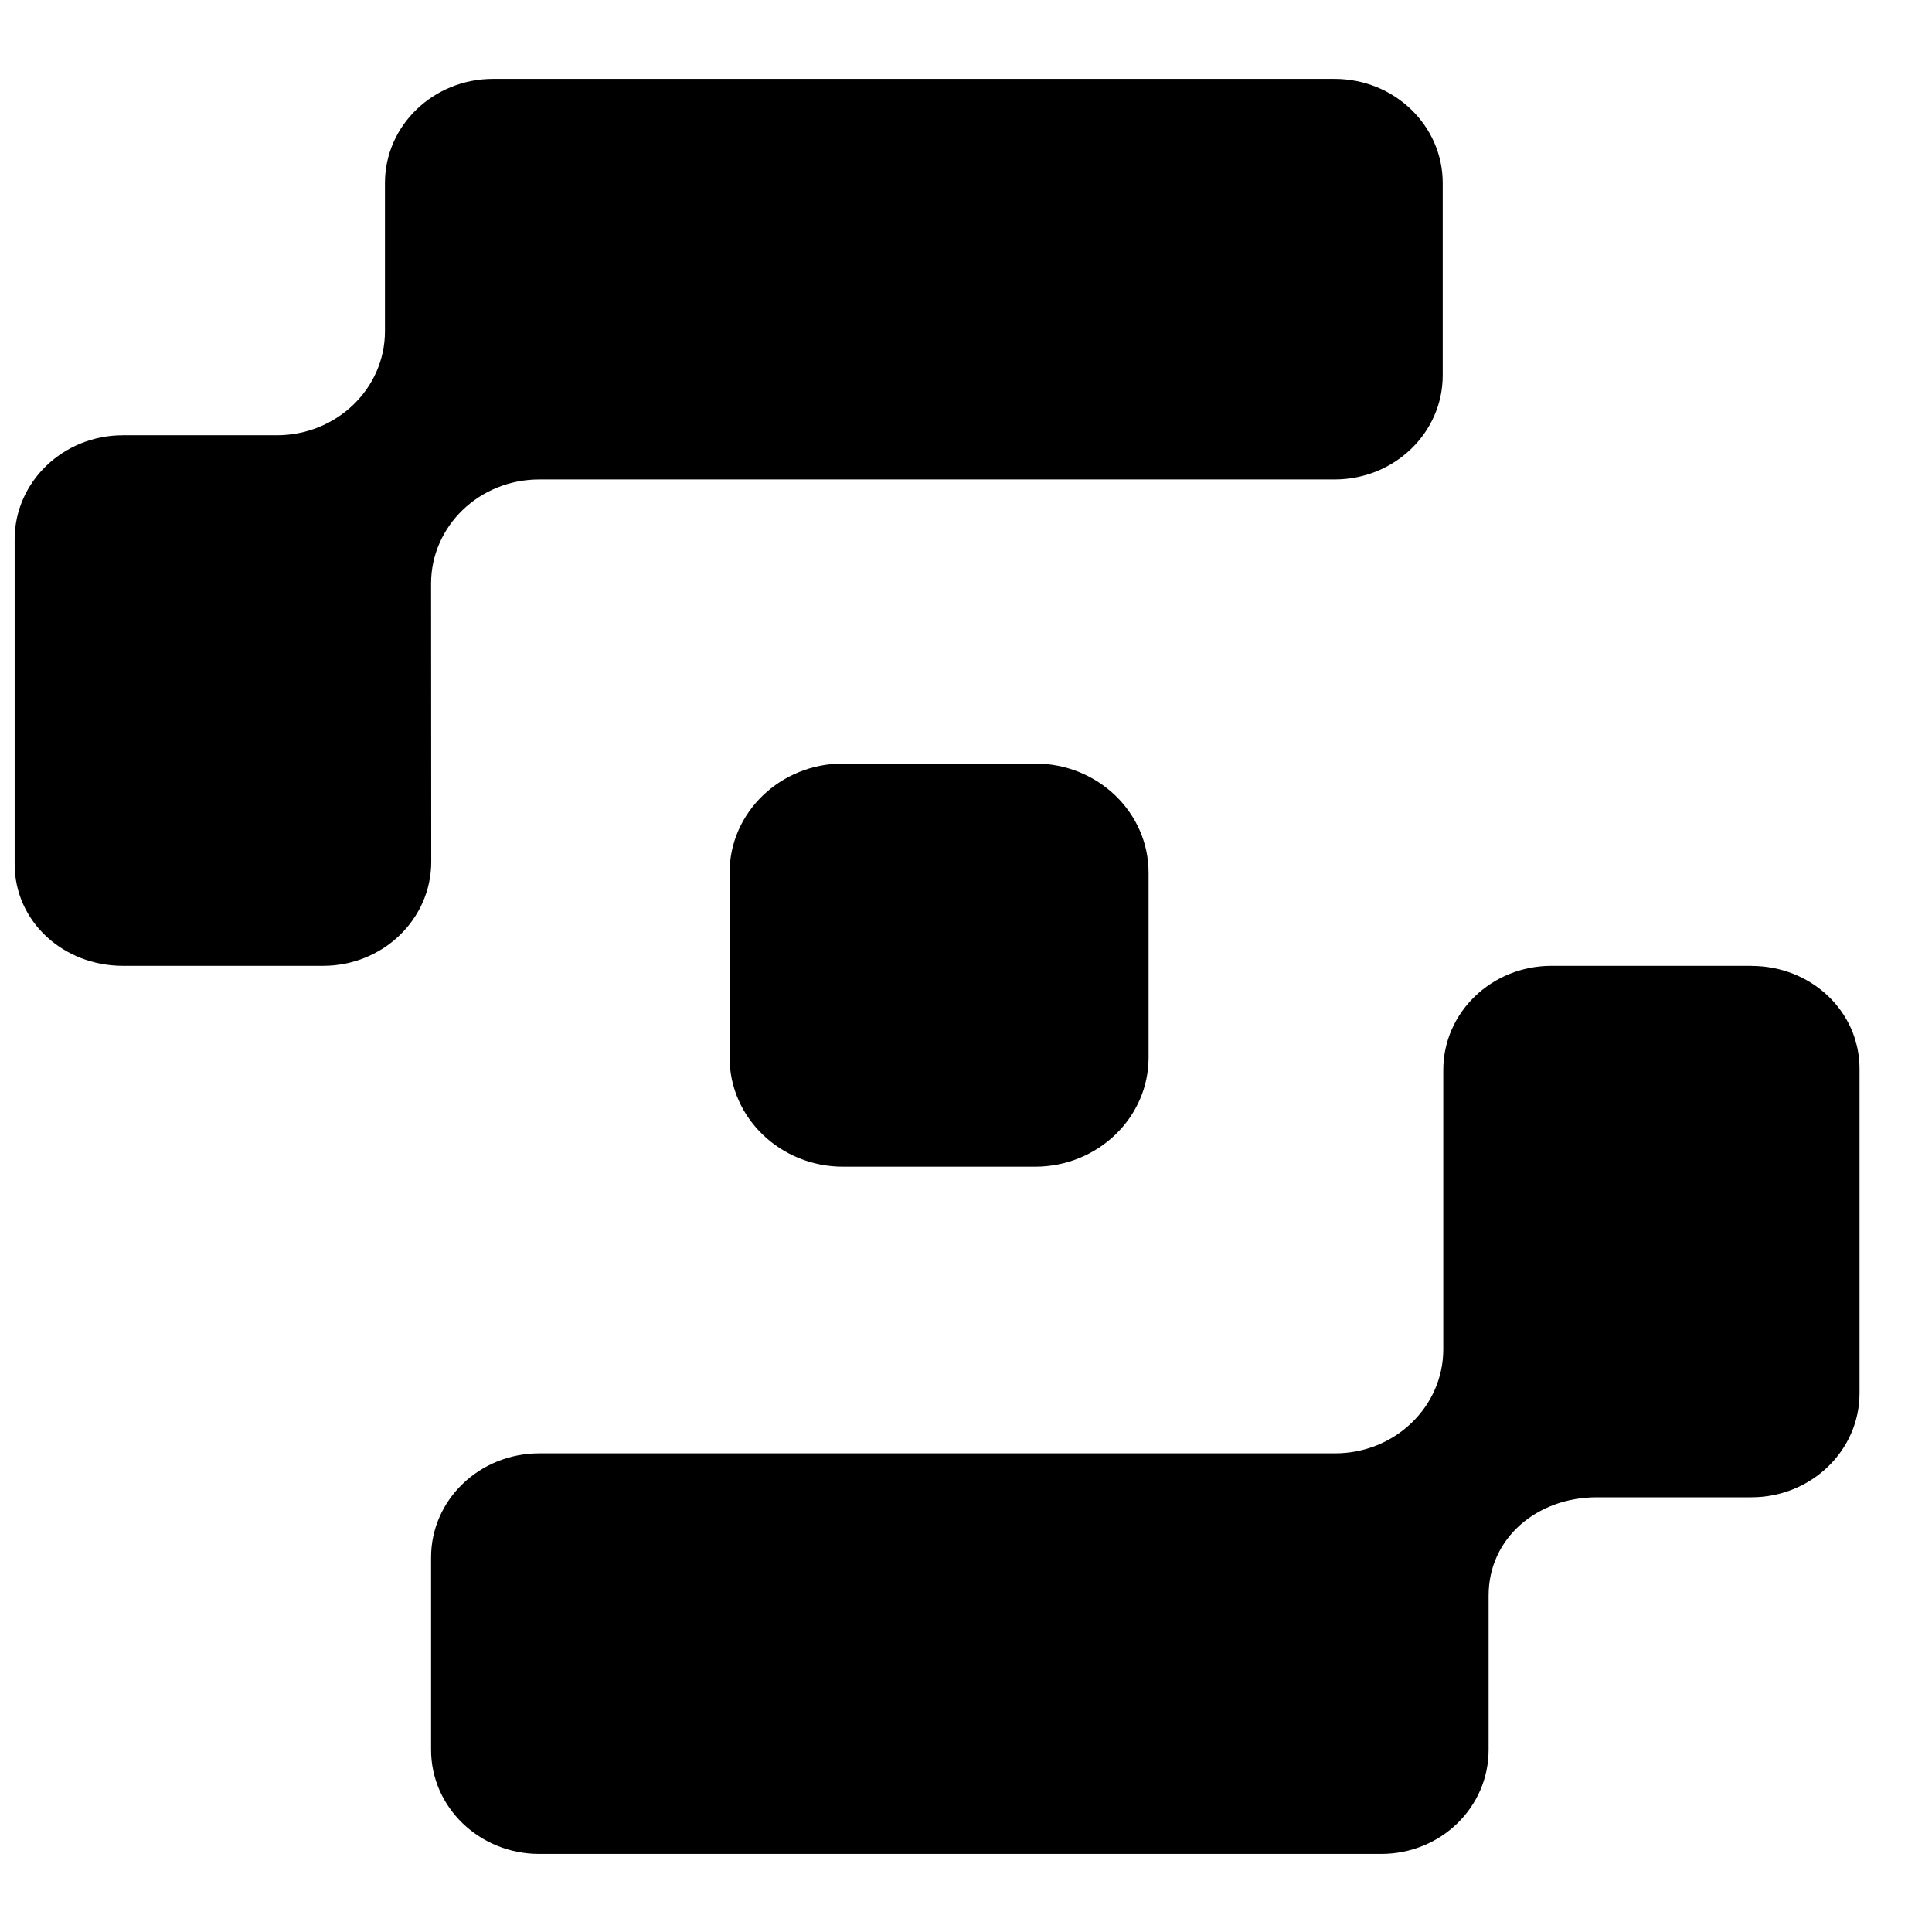
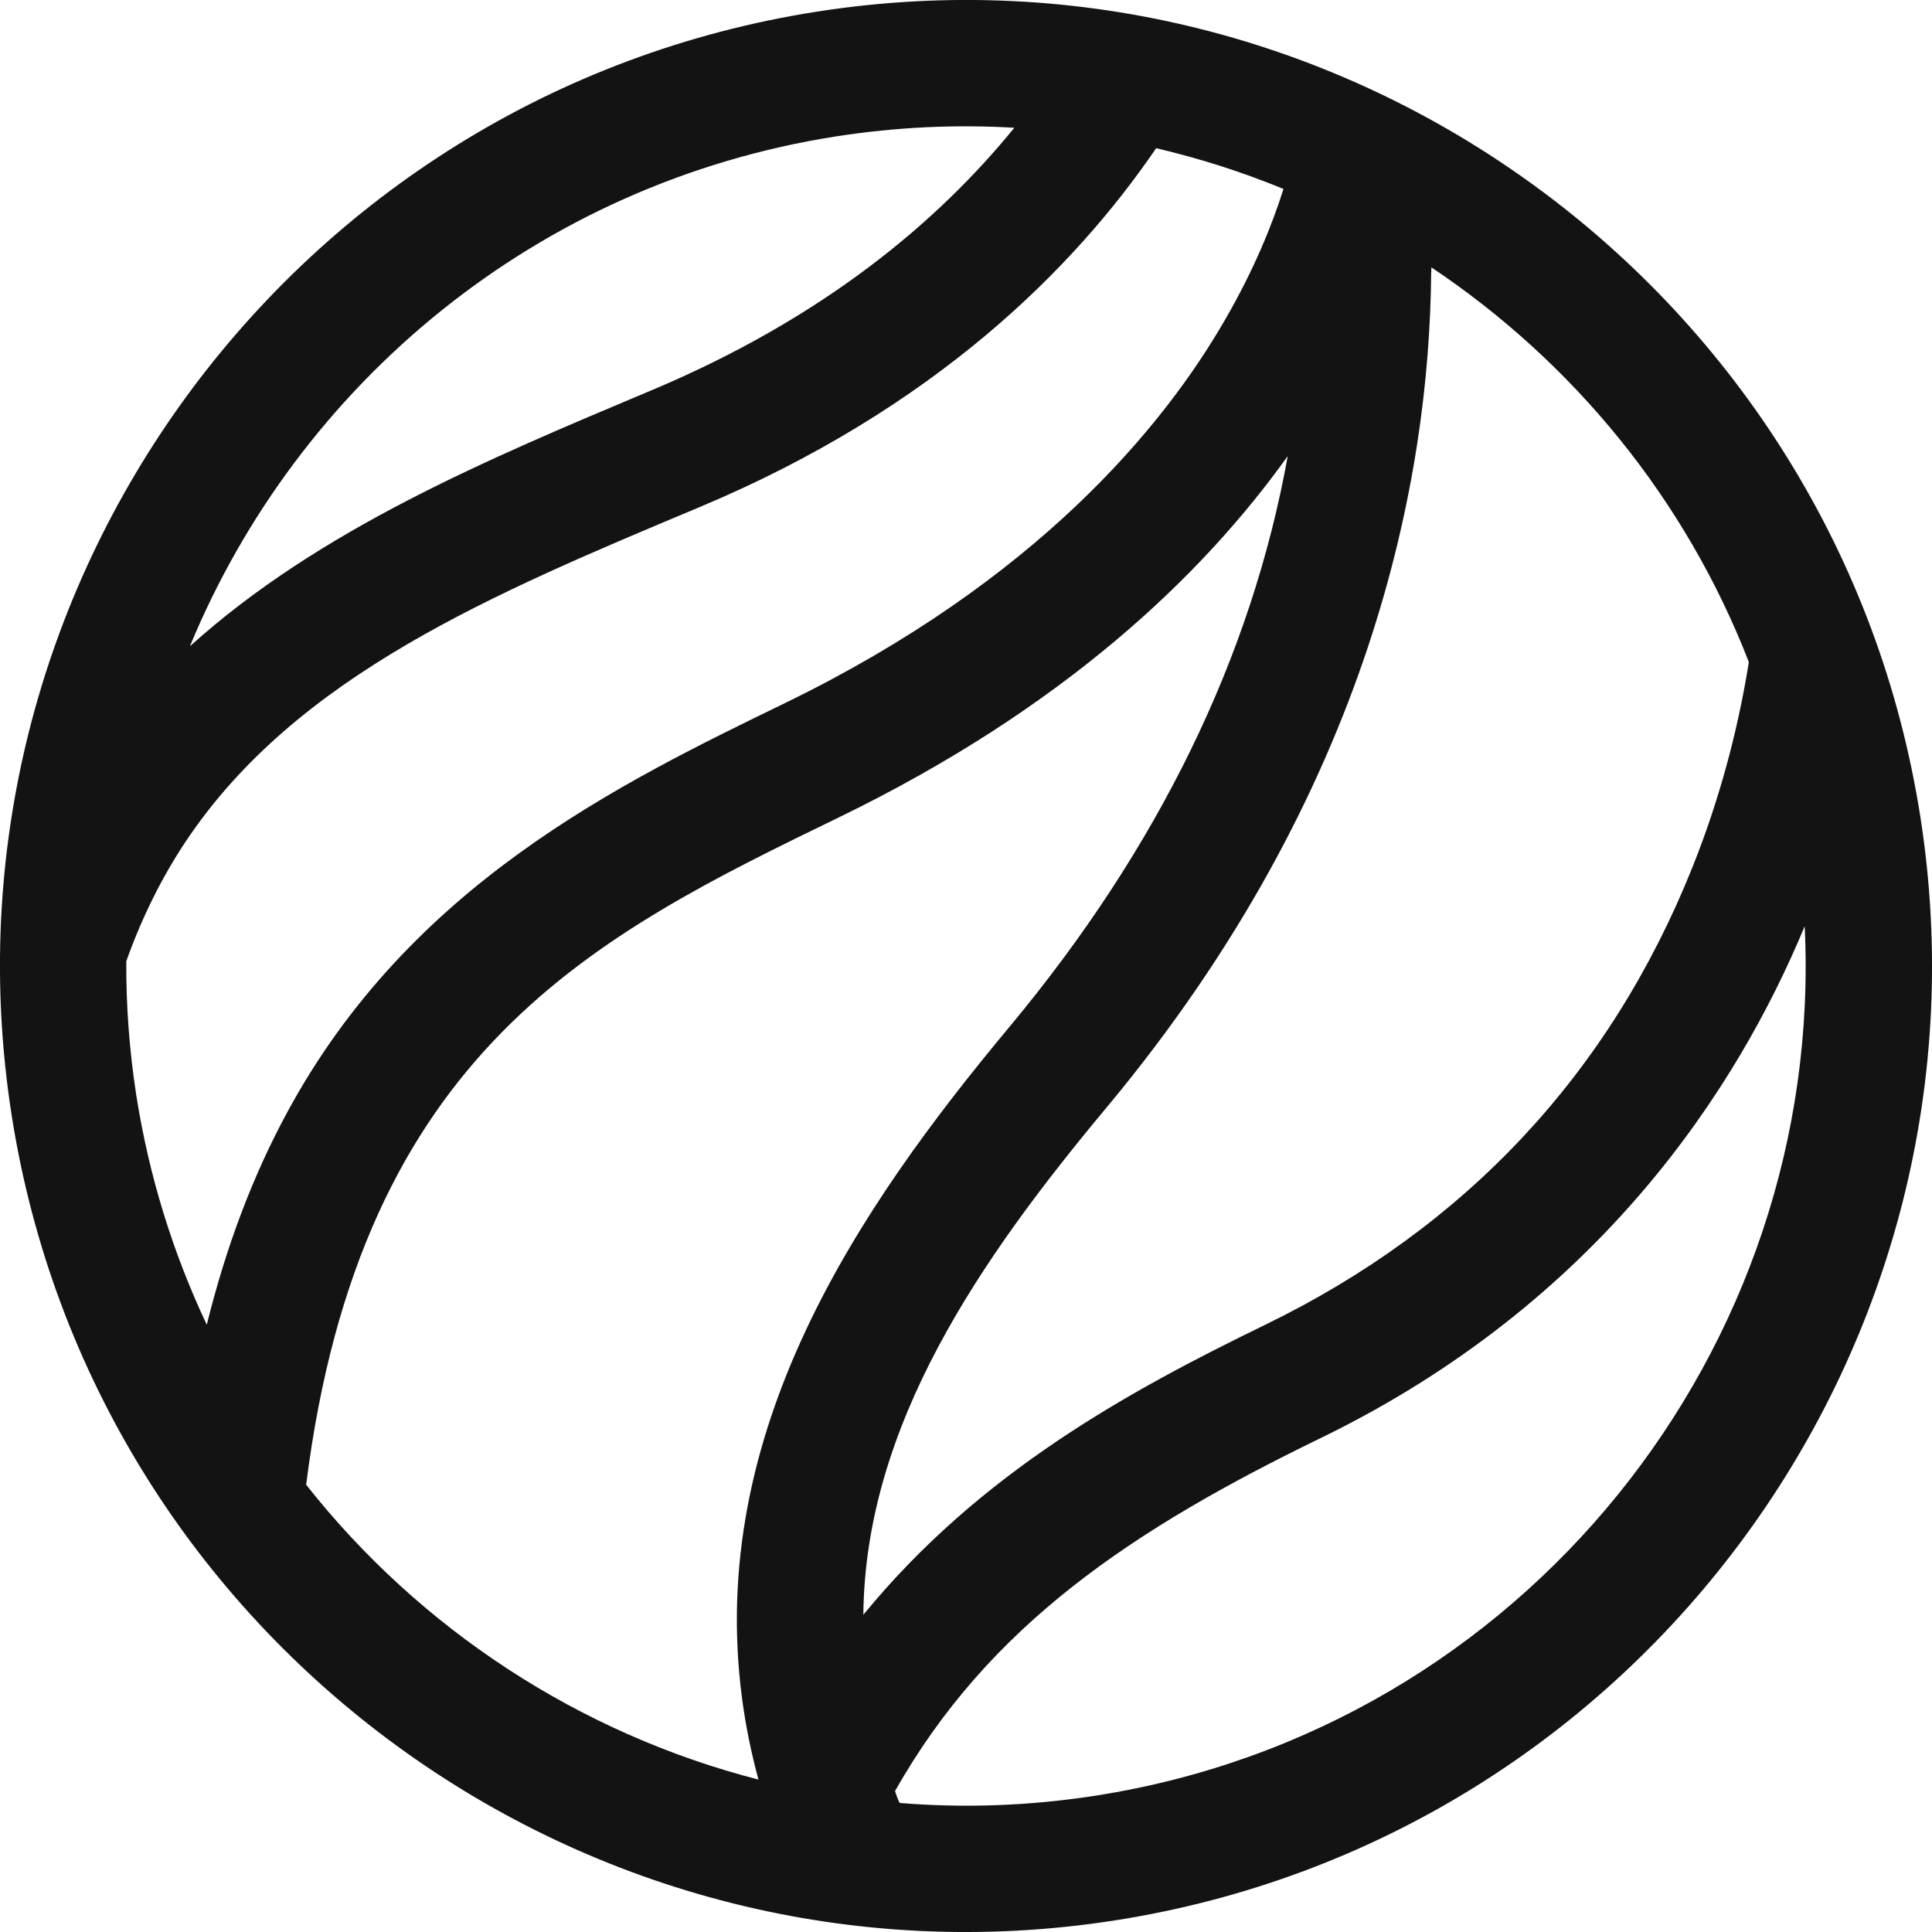
- <svg xmlns="http://www.w3.org/2000/svg" width="384" height="384" viewBox="0 0 24 24" fill="none">
-   <path d="M21.757 11.998h-2.485c-.742 0-1.343.579-1.343 1.293v3.47c0 .714-.602 1.293-1.344 1.293H6.699c-.743 0-1.344.578-1.344 1.292v2.391c0 .714.601 1.293 1.344 1.293h10.458c.742 0 1.335-.579 1.335-1.293V19.82c0-.714.602-1.22 1.344-1.22h1.92c.743 0 1.344-.58 1.344-1.293v-4.03c0-.714-.601-1.278-1.343-1.278ZM5.355 7.249c0-.714.6-1.293 1.343-1.293h9.88c.743 0 1.344-.579 1.344-1.293v-2.39c0-.714-.601-1.293-1.344-1.293H6.125c-.742 0-1.343.579-1.343 1.293v1.842c0 .714-.602 1.292-1.344 1.292H1.526C.784 5.407.182 5.986.182 6.7v4.034c0 .714.604 1.264 1.346 1.264h2.485c.743 0 1.344-.579 1.344-1.293L5.355 7.25ZM10.472 9.485h2.387c.778 0 1.409.608 1.409 1.356v2.296c0 .748-.632 1.356-1.41 1.356h-2.386c-.778 0-1.409-.608-1.409-1.356v-2.296c0-.749.632-1.356 1.409-1.356Z" fill="currentColor" />
+ <svg xmlns="http://www.w3.org/2000/svg" width="30px" height="30px" viewBox="0 0 30 30" version="1.1">
+   <g id="surface1">
+     <path style=" stroke:none;fill-rule:nonzero;fill:rgb(7.059%,7.451%,7.059%);fill-opacity:1;" d="M 12.688 0.18 C 4.516 1.457 -1.094 9.141 0.18 17.312 C 1.457 25.484 9.141 31.094 17.312 29.82 C 25.484 28.543 31.094 20.859 29.82 12.688 C 28.543 4.516 20.859 -1.094 12.688 0.18 Z M 12.988 2.117 C 13.918 1.973 14.844 1.93 15.75 1.984 C 14.562 3.445 12.781 4.945 10.094 6.07 C 7.555 7.137 4.949 8.23 2.949 10.035 C 4.629 5.969 8.332 2.844 12.988 2.117 Z M 2.117 17.012 C 2.008 16.309 1.957 15.613 1.961 14.926 C 2.203 14.246 2.512 13.625 2.887 13.062 C 4.602 10.496 7.637 9.227 10.852 7.879 C 14.512 6.348 16.684 4.16 17.953 2.301 C 18.633 2.461 19.293 2.672 19.93 2.934 C 19.758 3.48 19.477 4.18 19.027 4.957 C 18.066 6.629 16.094 9.02 12.188 10.918 C 9.59 12.18 6.363 13.75 4.457 17.277 C 3.926 18.258 3.512 19.352 3.211 20.57 C 2.691 19.469 2.316 18.277 2.117 17.012 Z M 4.754 23.055 C 5.602 16.305 9.246 14.527 13.043 12.684 C 16.512 10.996 18.664 8.945 19.996 7.082 C 19.434 10.199 17.988 13.164 15.684 15.934 C 13.316 18.773 10.973 22.23 11.523 26.375 C 11.578 26.793 11.664 27.215 11.777 27.633 C 8.996 26.918 6.523 25.297 4.754 23.055 Z M 17.188 17.191 C 21.301 12.254 22.195 7.422 22.223 4.242 C 22.227 4.211 22.223 4.184 22.227 4.152 C 24.418 5.617 26.168 7.734 27.156 10.281 C 27.027 11.09 26.777 12.23 26.273 13.484 C 24.992 16.672 22.762 19.055 19.648 20.57 C 17.535 21.598 15.219 22.859 13.406 25.074 C 13.434 22.129 15.219 19.551 17.188 17.191 Z M 17.012 27.883 C 15.984 28.043 14.961 28.078 13.969 27.996 C 13.941 27.938 13.918 27.875 13.898 27.812 C 15.355 25.23 17.602 23.742 20.504 22.332 C 24.836 20.227 26.98 16.895 28.023 14.383 C 28.34 20.945 23.648 26.848 17.012 27.883 Z M 17.012 27.883 " />
+   </g>
</svg>
